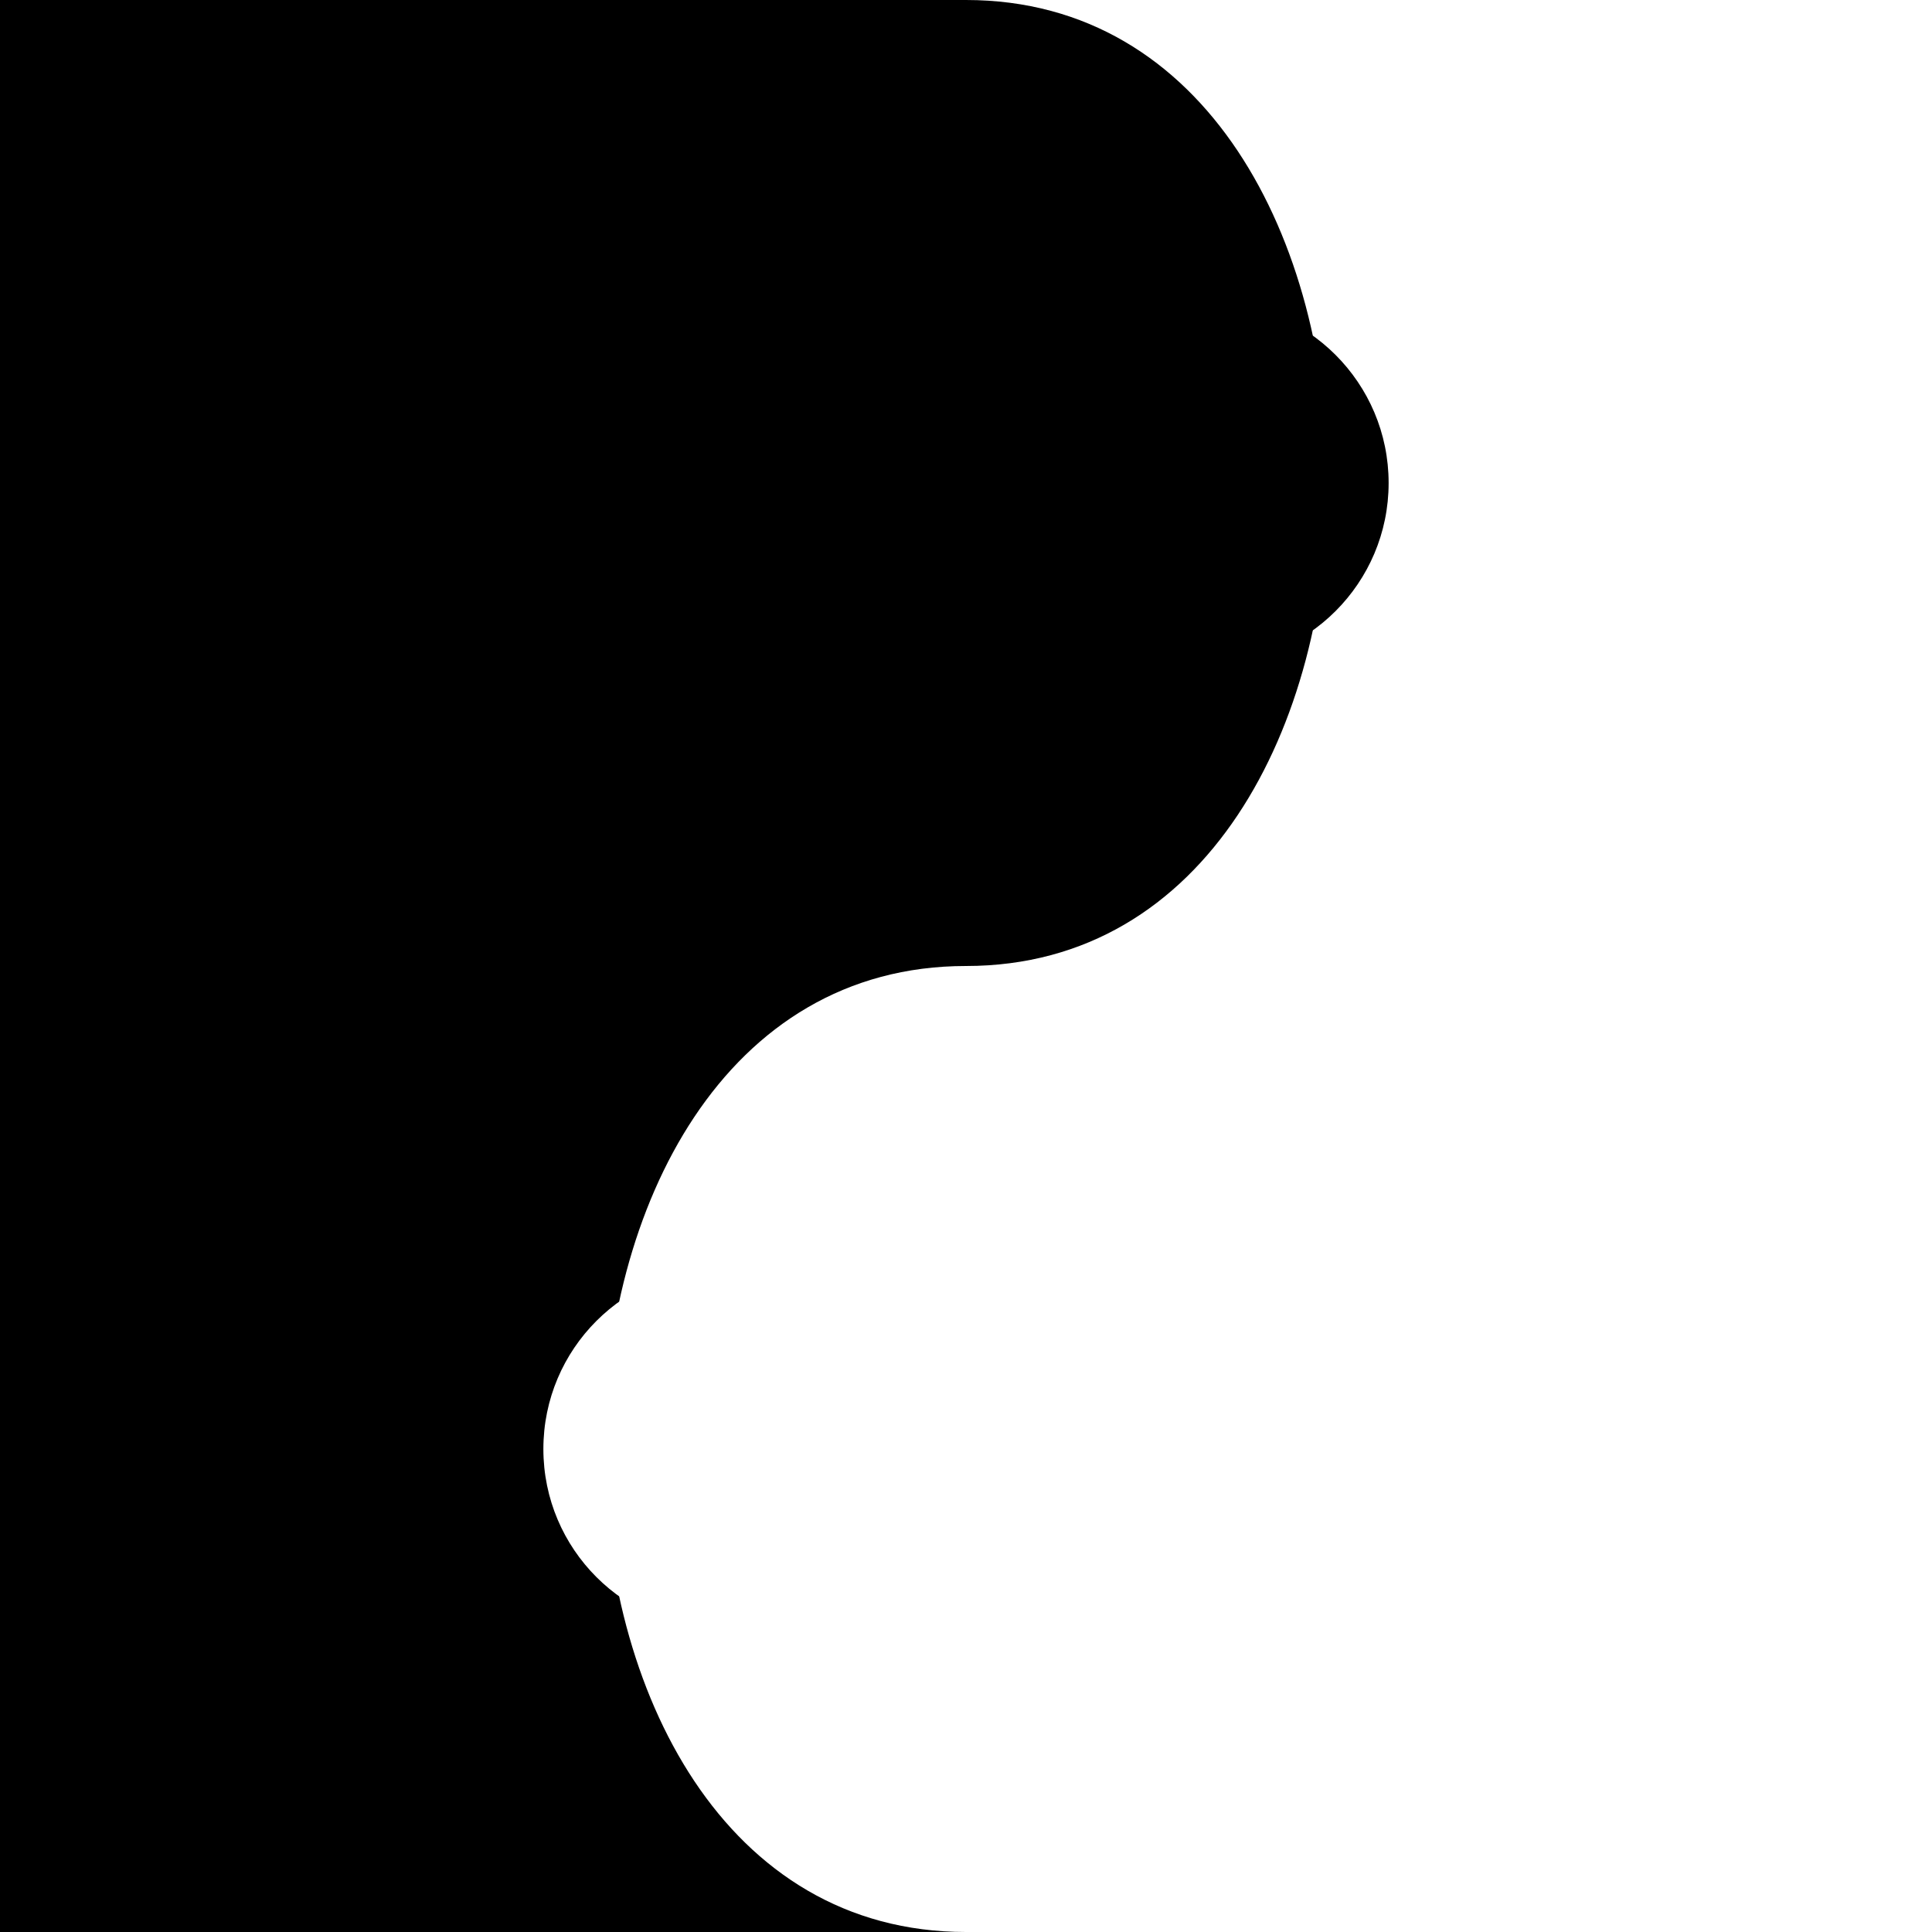
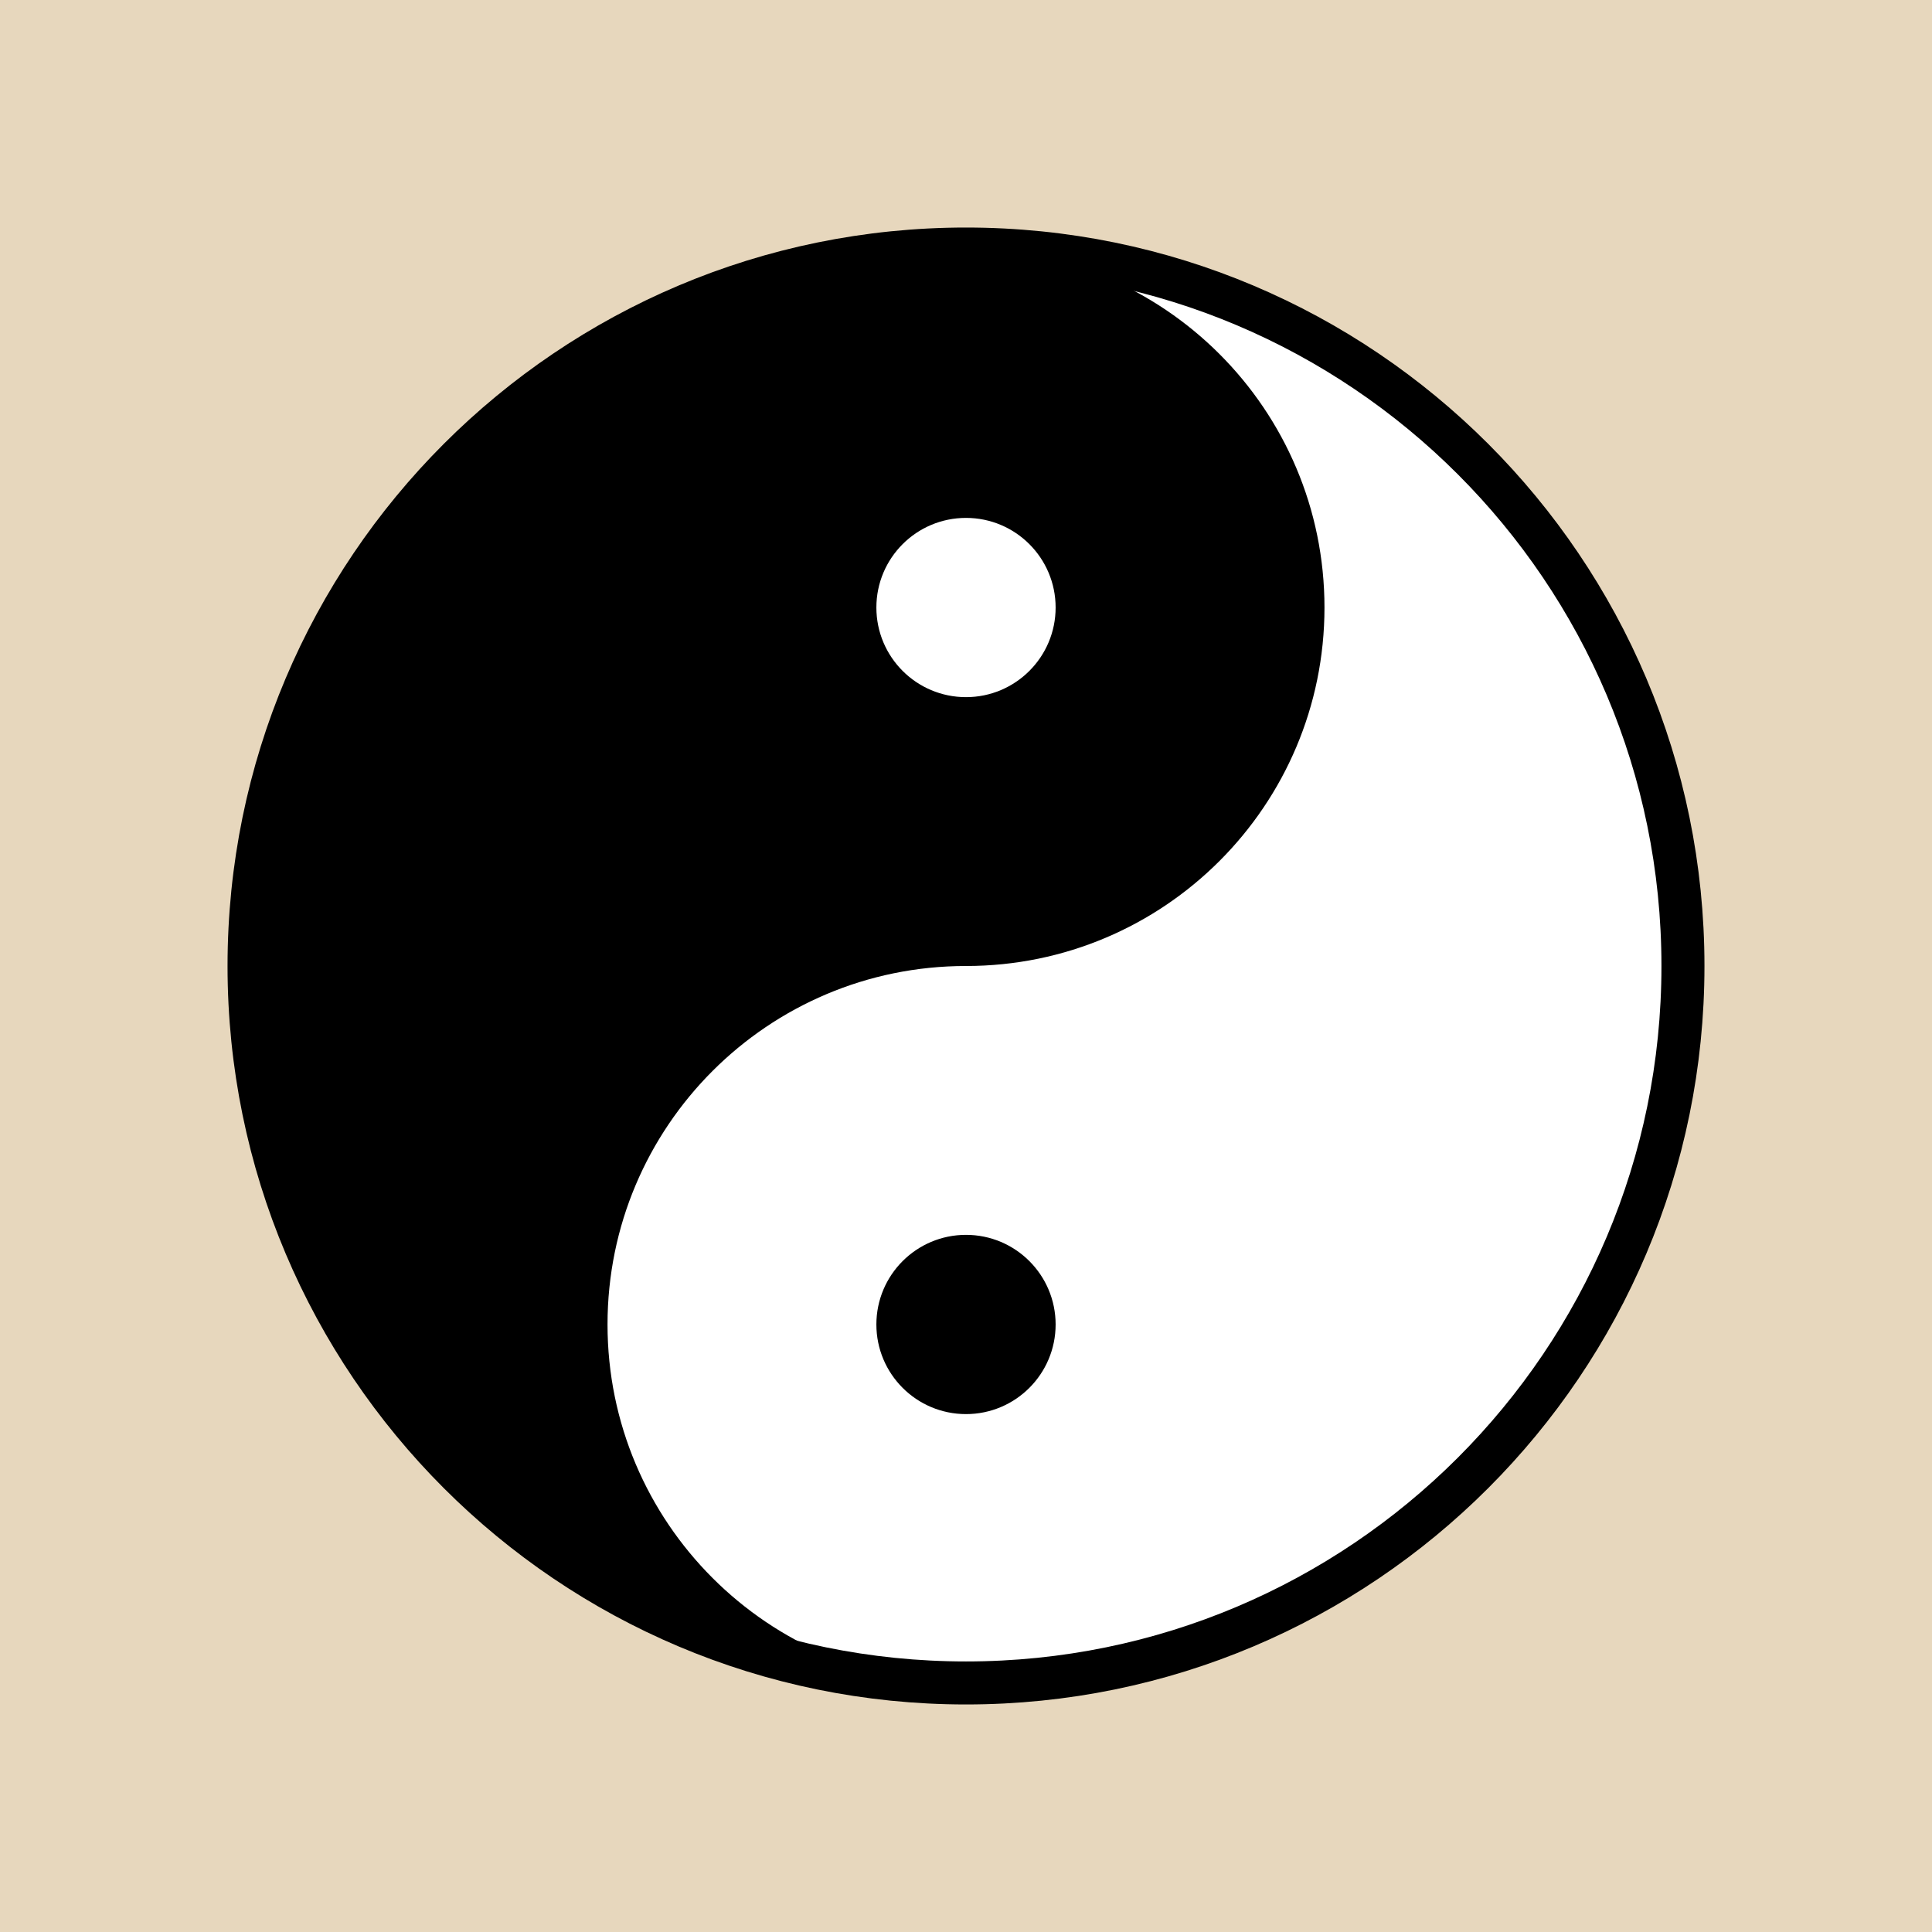
<svg xmlns="http://www.w3.org/2000/svg" viewBox="0 0 512 512">
-   <rect width="512" height="512" fill="#000000" />
-   <path d="M256 0 C384 0 384 256 256 256 C128 256 128 512 256 512 H512 V0 Z" fill="#ffffff" />
-   <circle cx="320" cy="128" r="48" fill="#000000" />
-   <circle cx="192" cy="384" r="48" fill="#ffffff" />
+   <rect width="512" height="512" fill="#e7d7bd" />
+   <g transform="translate(256 256) scale(190)">
+     <circle r="1" fill="#ffffff" />
+     <path d="M0,-1 A1,1 0 0,0 0,1 A0.5,0.5 0 0,1 0,0 A0.5,0.5 0 0,0 0,-1 Z" fill="#000000" />
+     <circle r="1" fill="none" stroke="#000000" stroke-width="0.06" />
+     <circle cy="-0.5" r="0.125" fill="#ffffff" />
+     <circle cy="0.5" r="0.125" fill="#000000" />
+   </g>
</svg>
